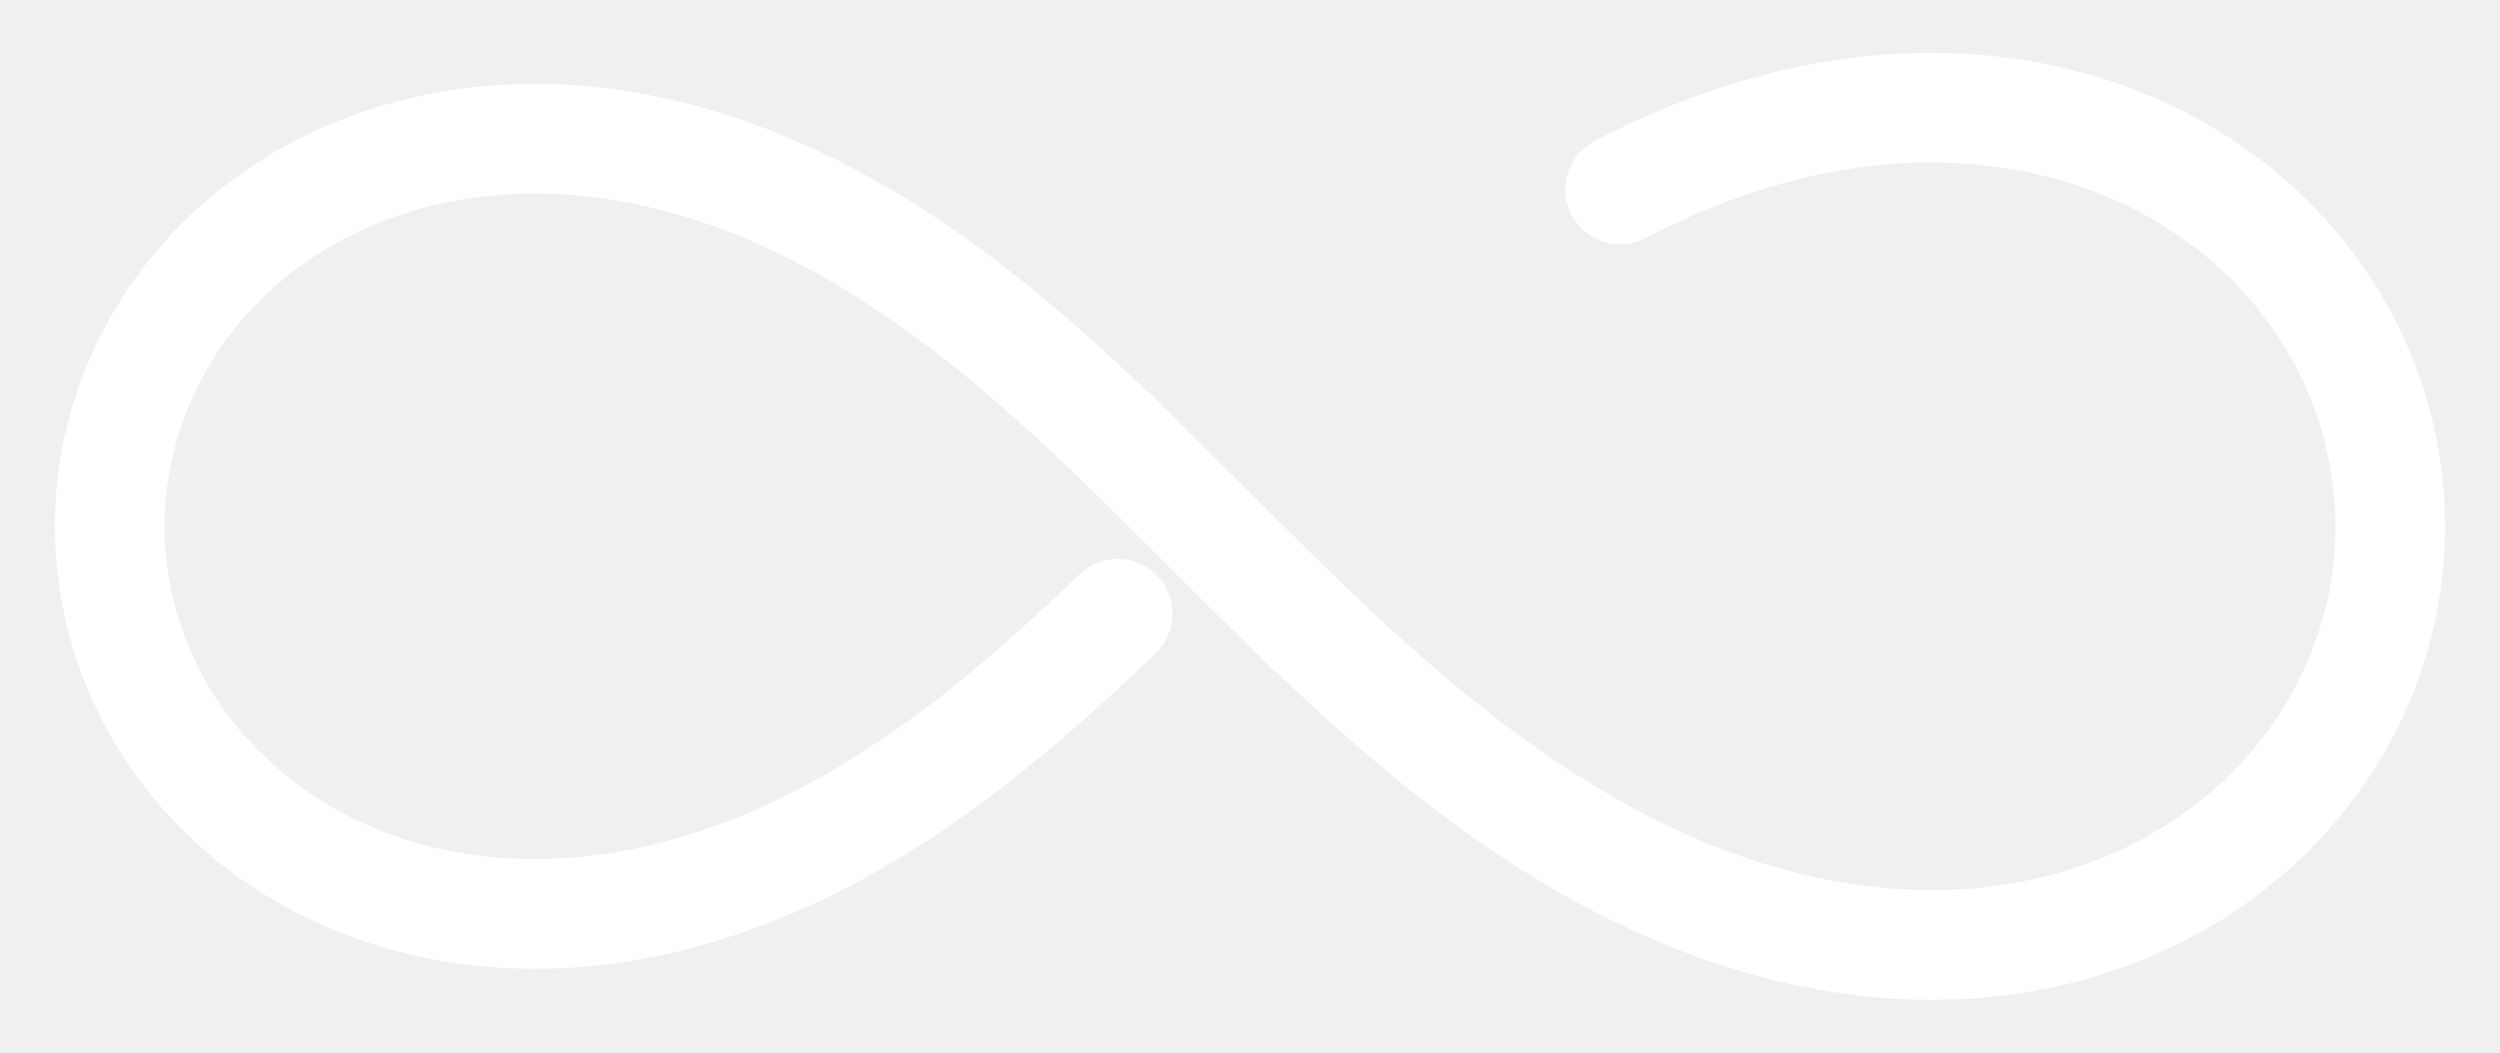
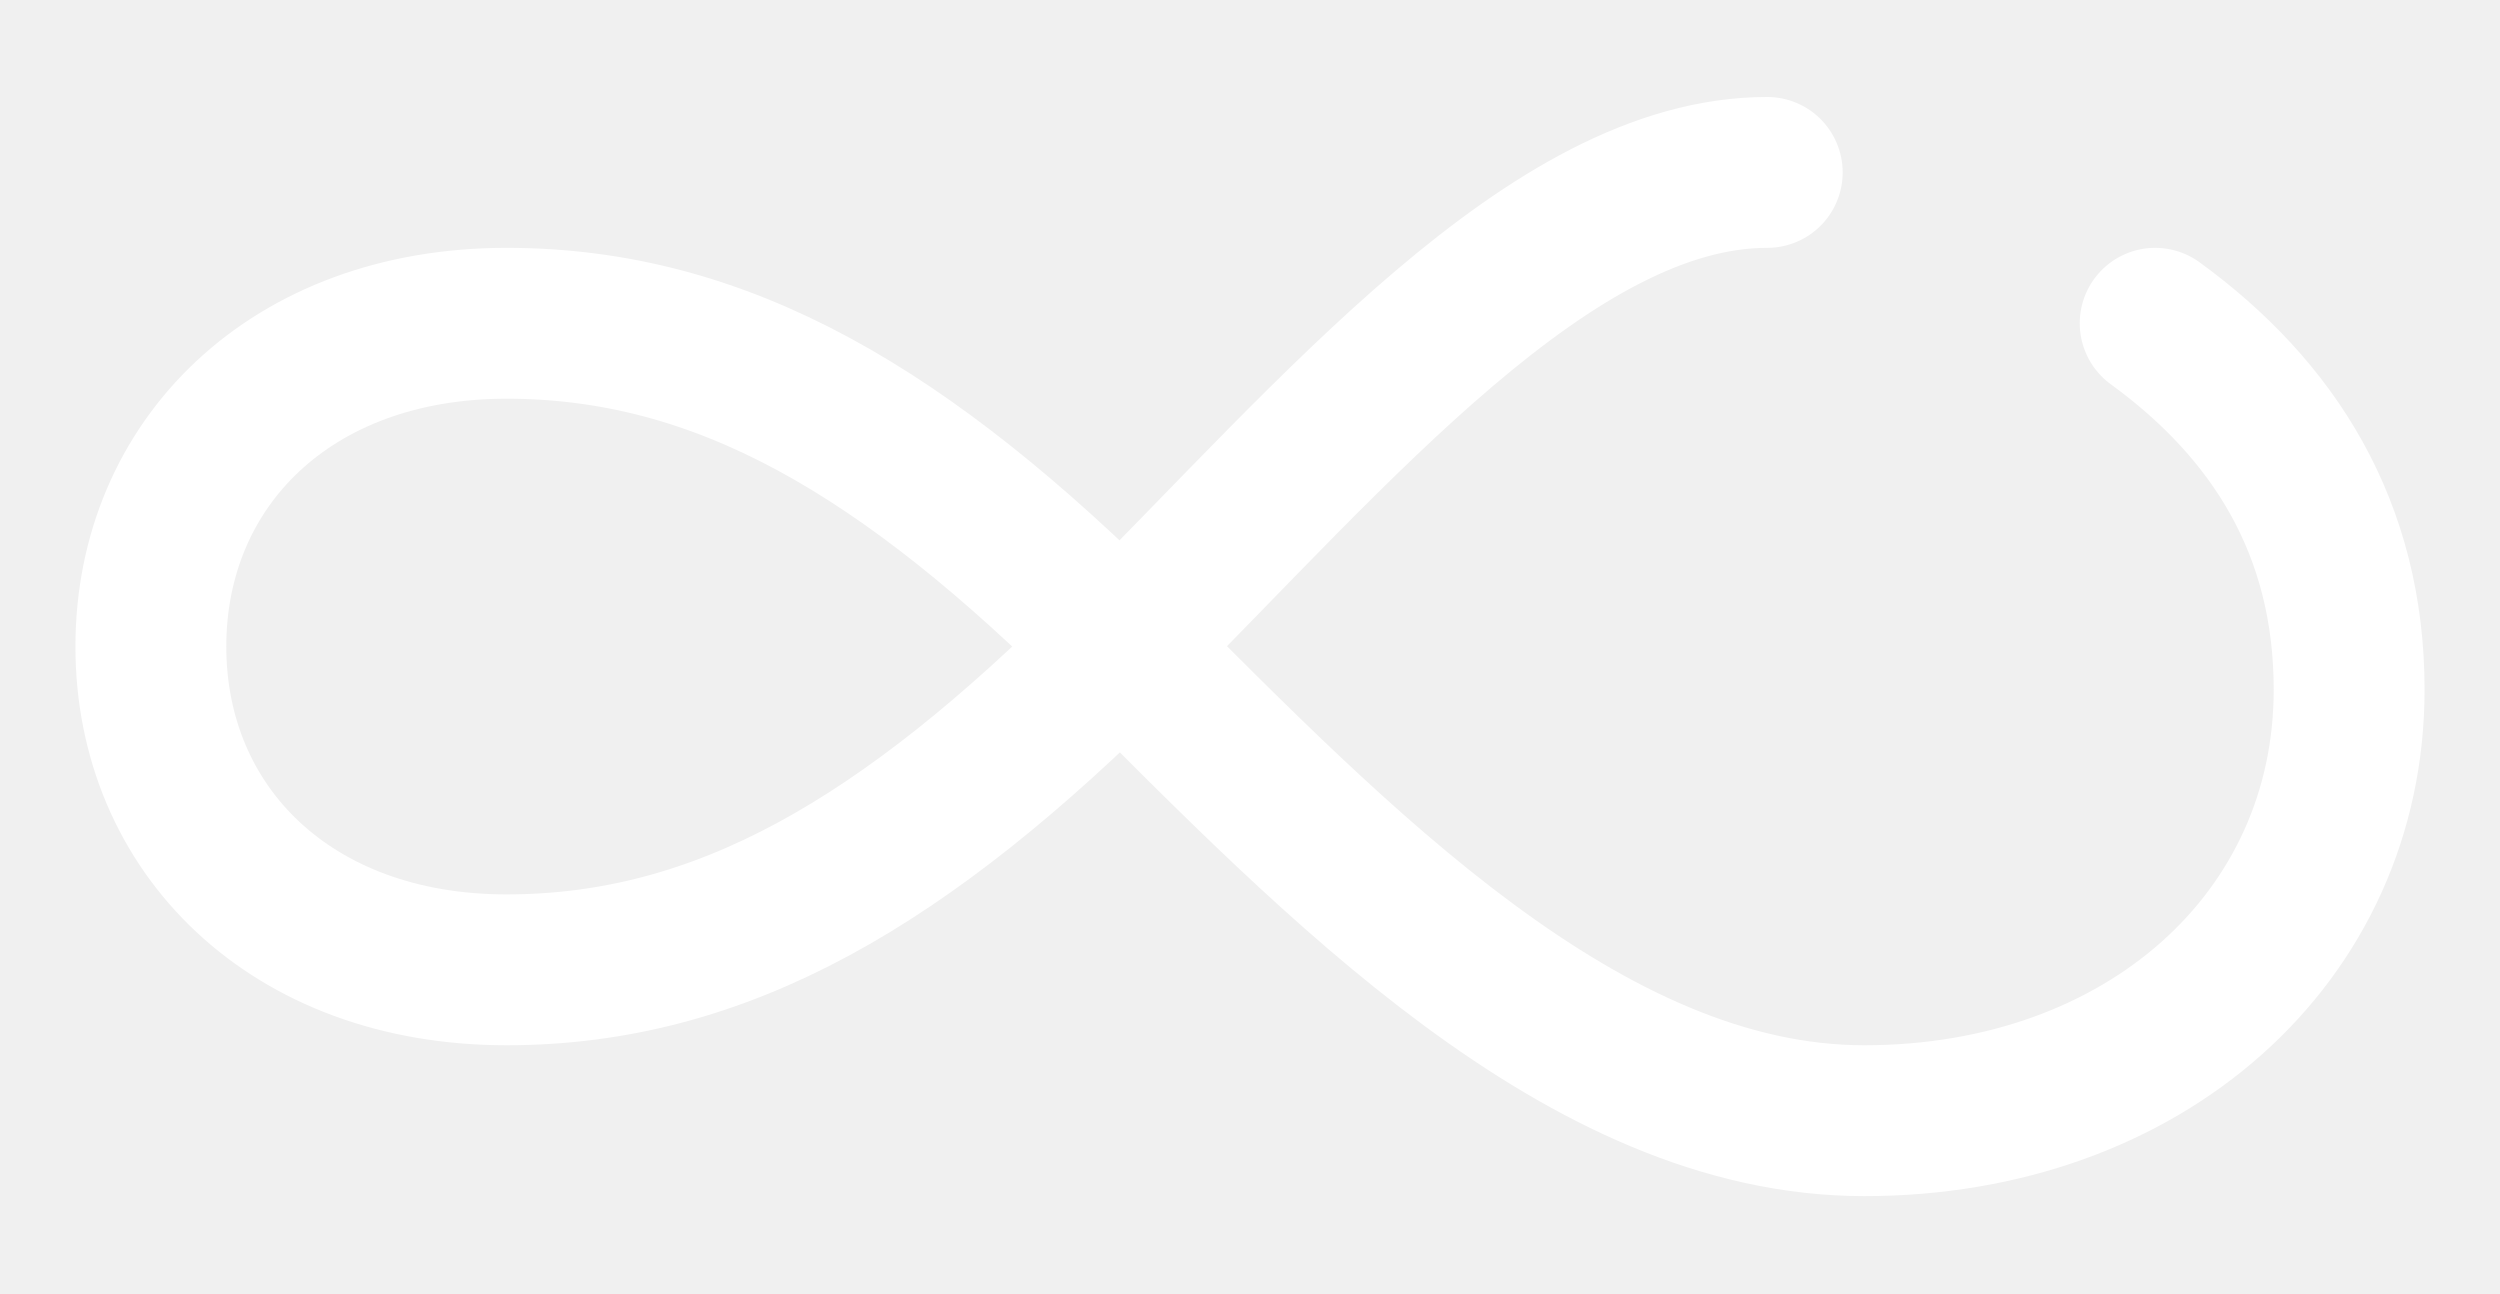
- <svg xmlns="http://www.w3.org/2000/svg" viewBox="-110 -48 228 96" width="228" height="96" role="img" aria-label="Lemni Works mark">
-   <path d="M-8.07 7.97L-9.16 9.01L-10.25 10.05L-11.36 11.08L-12.48 12.11L-13.61 13.13L-14.74 14.14L-15.9 15.15L-17.06 16.15L-18.24 17.13L-19.44 18.11L-20.65 19.08L-21.88 20.04L-23.13 20.98L-24.4 21.9L-25.69 22.82L-27 23.71L-28.33 24.59L-29.69 25.45L-31.06 26.28L-32.46 27.1L-33.89 27.88L-35.34 28.65L-36.82 29.38L-38.32 30.09L-39.85 30.76L-41.41 31.39L-42.99 31.99L-44.6 32.55L-46.23 33.07L-47.9 33.54L-49.58 33.97L-51.3 34.34L-53.03 34.66L-54.79 34.92L-56.57 35.13L-58.37 35.27L-60.19 35.34L-62.02 35.35L-63.86 35.28L-65.72 35.14L-67.58 34.92L-69.44 34.61L-71.3 34.22L-73.15 33.75L-75 33.18L-76.83 32.53L-78.63 31.77L-80.41 30.93L-82.15 29.99L-83.86 28.95L-85.51 27.82L-87.11 26.59L-88.65 25.26L-90.12 23.85L-91.52 22.35L-92.83 20.76L-94.05 19.08L-95.17 17.33L-96.19 15.51L-97.1 13.63L-97.89 11.69L-98.56 9.69L-99.11 7.66L-99.53 5.59L-99.82 3.49L-99.97 1.38L-99.99 -0.73L-99.88 -2.85L-99.63 -4.95L-99.25 -7.02L-98.74 -9.07L-98.11 -11.08L-97.35 -13.04L-96.48 -14.94L-95.49 -16.78L-94.4 -18.55L-93.21 -20.25L-91.93 -21.87L-90.56 -23.4L-89.11 -24.84L-87.59 -26.19L-86.01 -27.45L-84.37 -28.61L-82.68 -29.68L-80.95 -30.65L-79.18 -31.53L-77.38 -32.3L-75.56 -32.99L-73.72 -33.58L-71.87 -34.09L-70.01 -34.5L-68.15 -34.83L-66.29 -35.08L-64.43 -35.25L-62.58 -35.34L-60.75 -35.35L-58.93 -35.3L-57.12 -35.18L-55.33 -34.99L-53.57 -34.75L-51.83 -34.44L-50.11 -34.09L-48.41 -33.68L-46.74 -33.22L-45.1 -32.72L-43.48 -32.17L-41.89 -31.58L-40.33 -30.96L-38.79 -30.29L-37.28 -29.6L-35.79 -28.88L-34.33 -28.12L-32.9 -27.34L-31.49 -26.54L-30.11 -25.71L-28.75 -24.85L-27.41 -23.98L-26.09 -23.09L-24.8 -22.19L-23.52 -21.26L-22.27 -20.33L-21.03 -19.37L-19.81 -18.41L-18.61 -17.44L-17.42 -16.45L-16.25 -15.46L-15.1 -14.45L-13.95 -13.44L-12.82 -12.42L-11.7 -11.39L-10.59 -10.36L-9.49 -9.33L-8.4 -8.29L-7.32 -7.24L-6.24 -6.19L-5.17 -5.14L-4.1 -4.09L-3.04 -3.03L-1.98 -1.97L-0.92 -0.92L0.15 0.15L1.3 1.3L2.44 2.44L3.59 3.58L4.74 4.72L5.89 5.86L7.05 6.99L8.22 8.12L9.39 9.25L10.57 10.37L11.76 11.49L12.96 12.6L14.17 13.71L15.4 14.81L16.64 15.9L17.89 16.98L19.16 18.05L20.44 19.11L21.75 20.16L23.07 21.2L24.41 22.22L25.77 23.23L27.15 24.23L28.56 25.2L29.98 26.16L31.43 27.09L32.91 28L34.41 28.89L35.94 29.76L37.5 30.59L39.08 31.4L40.69 32.17L42.33 32.91L44 33.62L45.7 34.28L47.42 34.9L49.18 35.48L50.96 36.01L52.77 36.49L54.61 36.92L56.47 37.29L58.36 37.6L60.27 37.85L62.21 38.03L64.16 38.15L66.13 38.18L68.12 38.14L70.12 38.03L72.13 37.82L74.14 37.53L76.15 37.15L78.16 36.68L80.15 36.11L82.13 35.44L84.1 34.67L86.03 33.8L87.93 32.83L89.79 31.76L91.6 30.58L93.35 29.29L95.05 27.91L96.67 26.42L98.21 24.84L99.66 23.16L101.02 21.39L102.28 19.53L103.43 17.6L104.46 15.59L105.37 13.52L106.15 11.39L106.8 9.21L107.32 6.99L107.69 4.74L107.92 2.47L108 0.18L107.94 -2.1L107.73 -4.38L107.38 -6.63L106.89 -8.86L106.27 -11.05L105.5 -13.19L104.61 -15.27L103.6 -17.29L102.47 -19.23L101.23 -21.1L99.89 -22.88L98.44 -24.58L96.92 -26.18L95.31 -27.68L93.63 -29.08L91.88 -30.38L90.08 -31.58L88.23 -32.67L86.33 -33.66L84.4 -34.54L82.45 -35.33L80.47 -36.01L78.47 -36.59L76.47 -37.08L74.46 -37.48L72.44 -37.78L70.44 -38L68.44 -38.13L66.45 -38.18L64.47 -38.16L62.52 -38.06L60.58 -37.89L58.66 -37.65L56.77 -37.35L54.9 -36.99L53.06 -36.57L51.25 -36.09L49.46 -35.57L47.7 -35L45.97 -34.38L44.27 -33.72L42.6 -33.03L40.95 -32.29L39.34 -31.52L37.75 -30.72" fill="none" stroke="#FFFFFF" stroke-width="10" stroke-linecap="round" stroke-linejoin="round" />
+ <svg xmlns="http://www.w3.org/2000/svg" width="232" height="120" viewBox="0 0 232 120" role="img" aria-label="Lemni Works Open Path mark">
+   <path d="M164 16 C144 16 124 40 104 60 C84 80 67 90 47 90 C27 90 14 77 14 60 C14 43 27 30 47 30 C67 30 84 40 104 60 C124 80 147 104 173 104 C199 104 218 87 218 64 C218 49 211 38 200 30" fill="none" stroke="#FFFFFF" stroke-width="14" stroke-linecap="round" stroke-linejoin="round" />
</svg>
